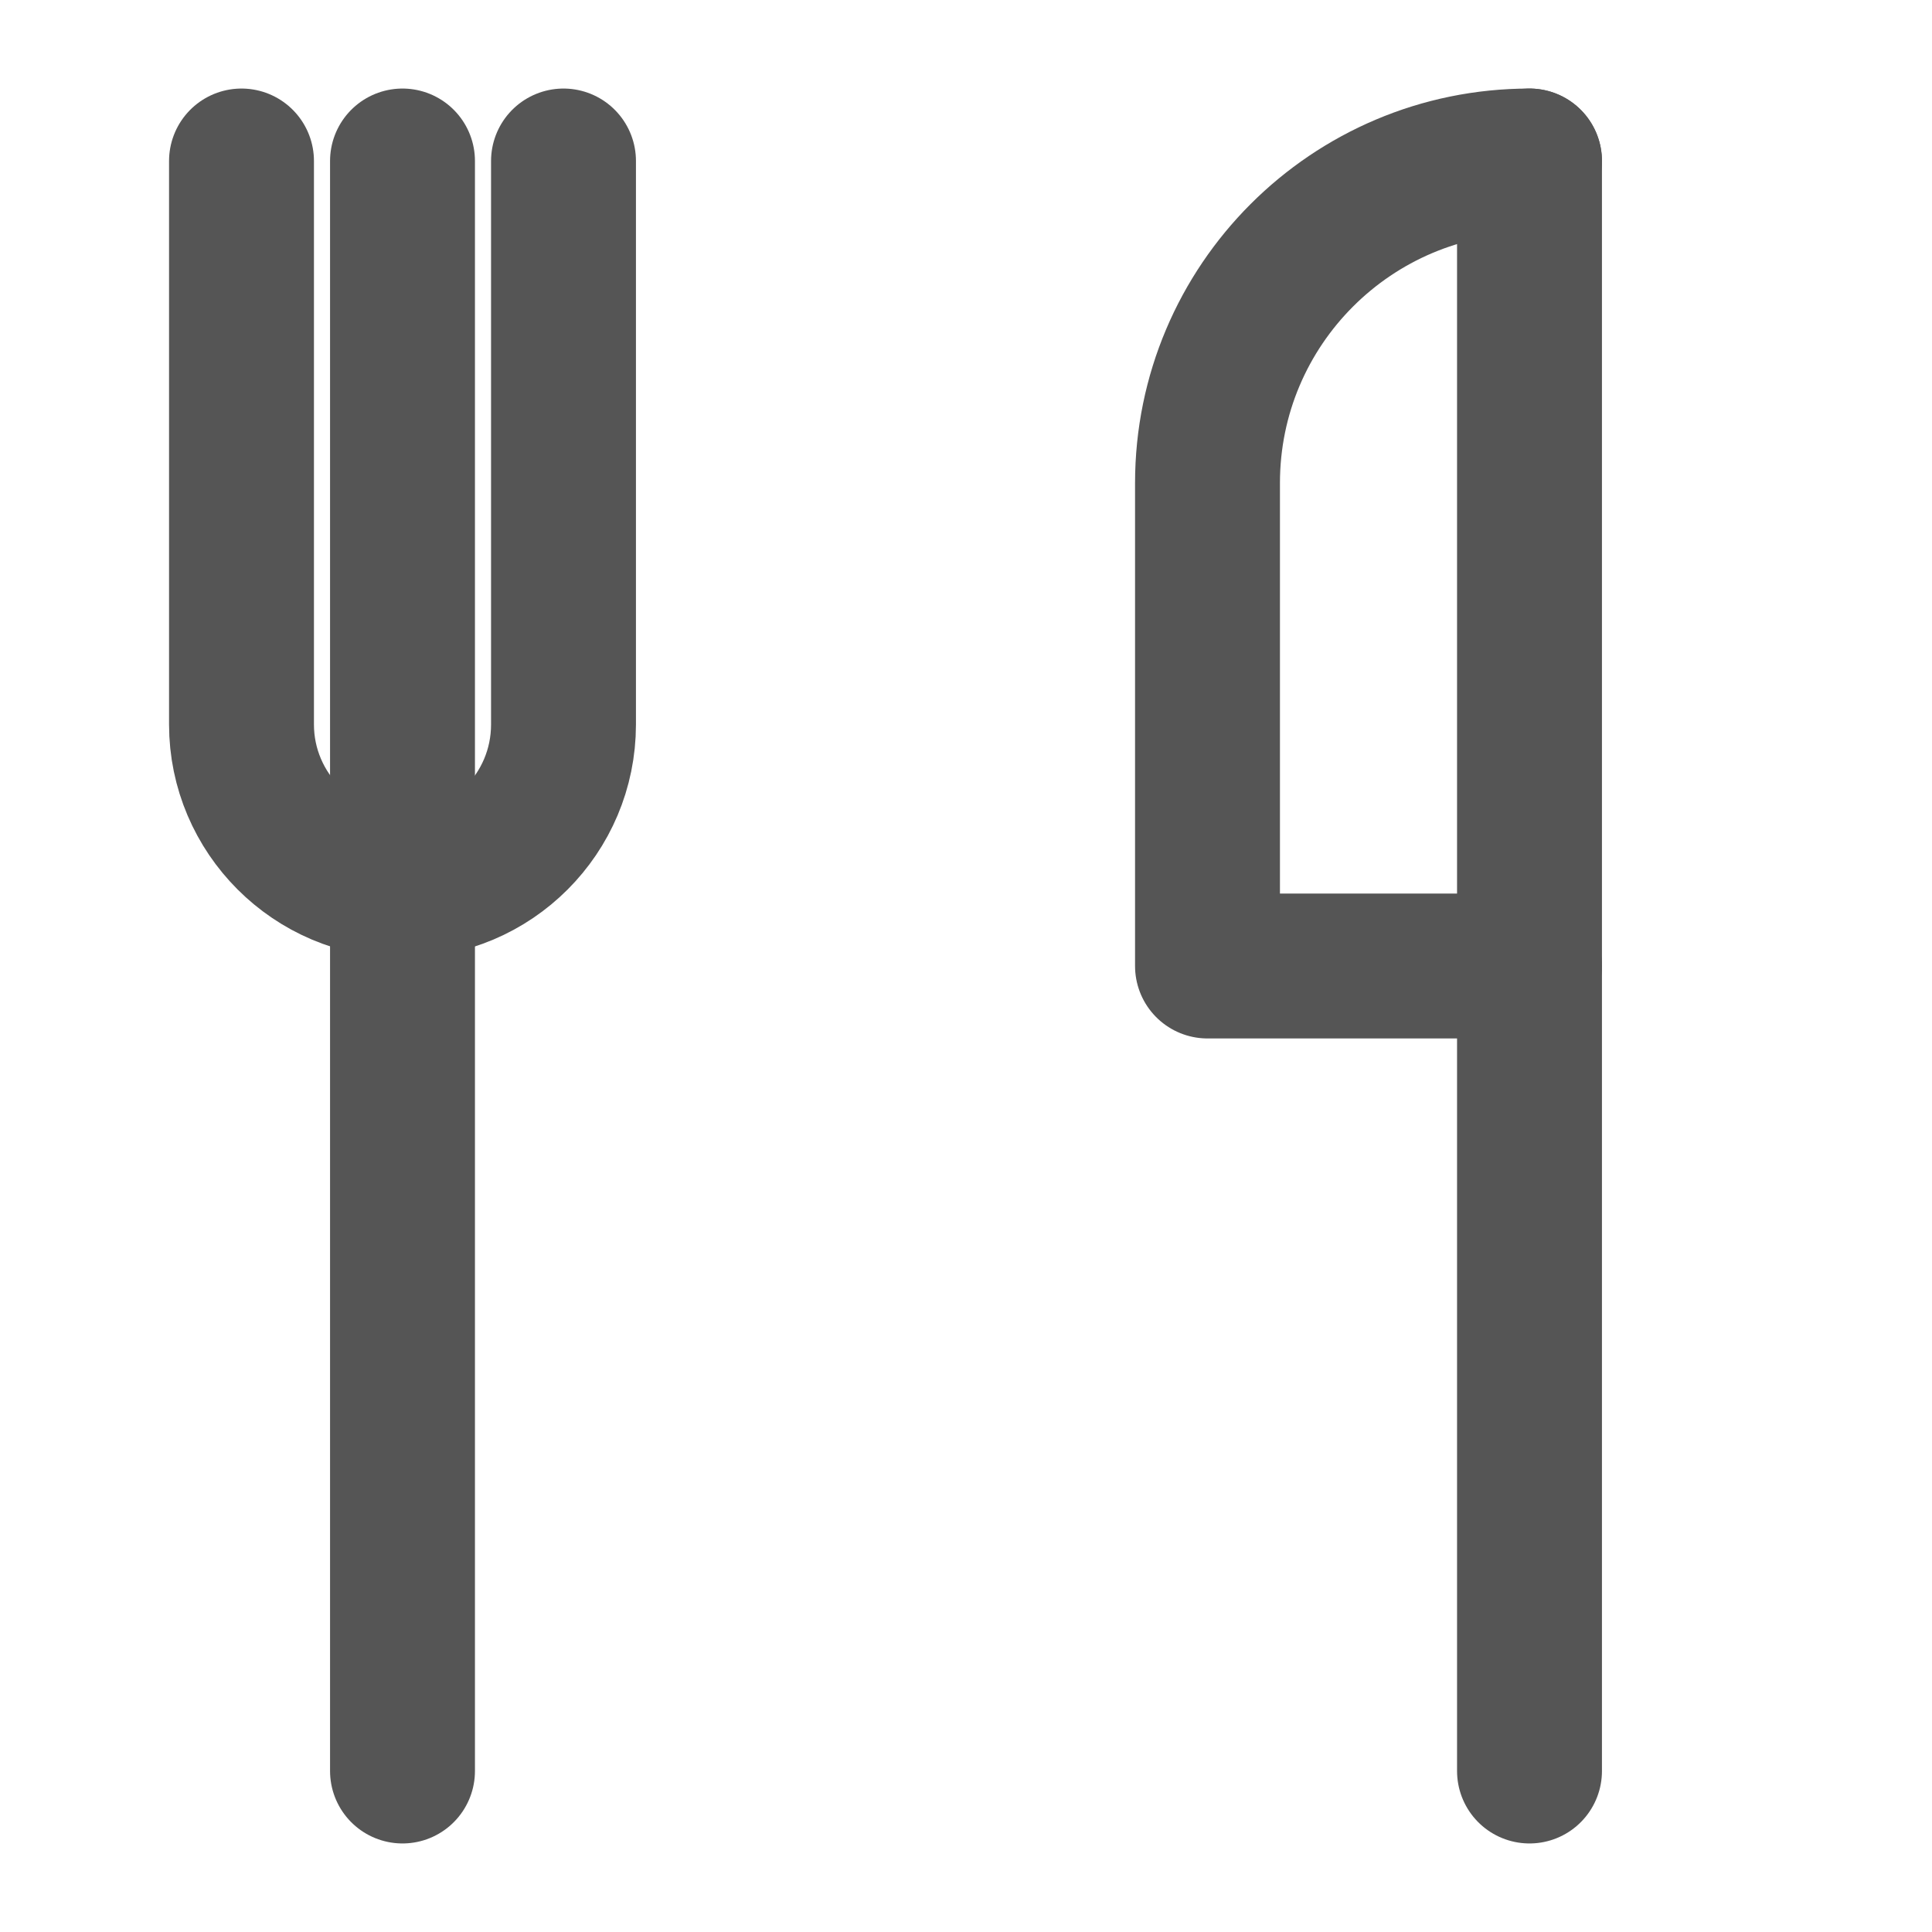
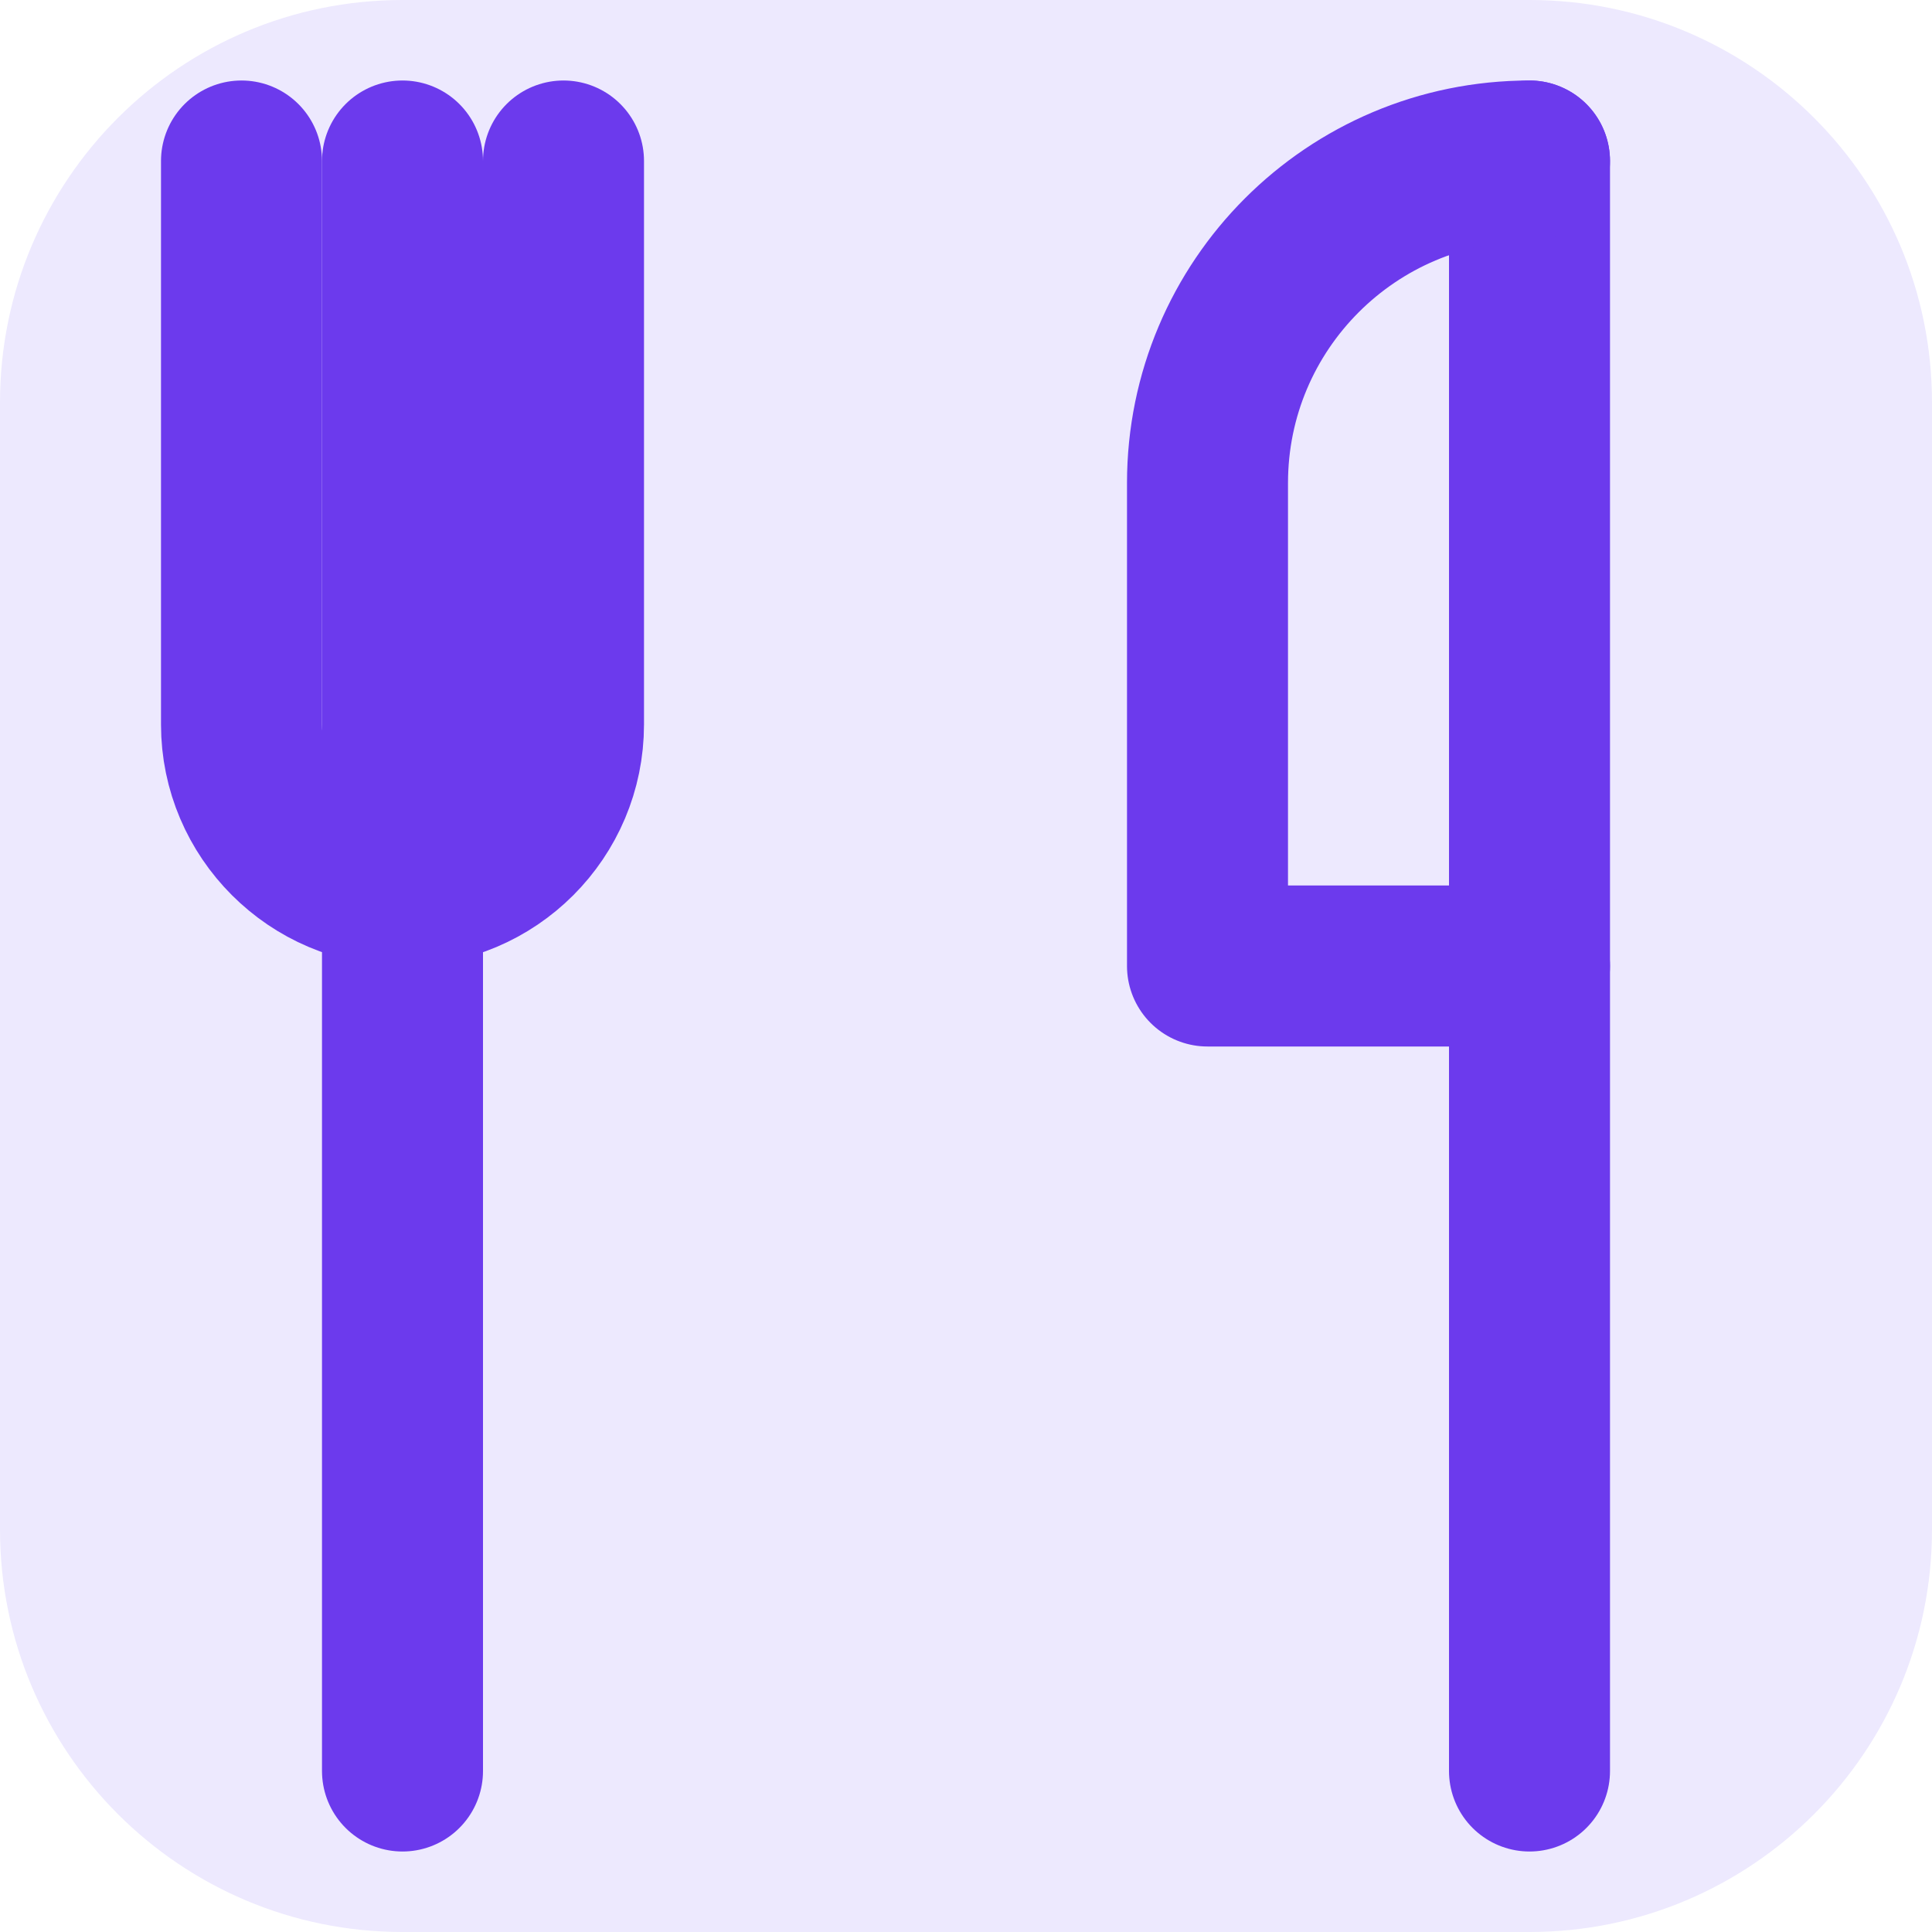
- <svg xmlns="http://www.w3.org/2000/svg" width="20" height="20" viewBox="0 0 24 24" fill="none">
-   <path d="M3 2v7c0 1.1.9 2 2 2h0a2 2 0 0 0 2-2V2" stroke="#555" stroke-width="1.8" stroke-linecap="round" stroke-linejoin="round" fill="none" />
-   <path d="M5 2v20" stroke="#555" stroke-width="1.8" stroke-linecap="round" stroke-linejoin="round" />
-   <path d="M19 2v20" stroke="#555" stroke-width="1.8" stroke-linecap="round" stroke-linejoin="round" />
-   <path d="M19 2a4 4 0 0 0-4 4v6h4" stroke="#555" stroke-width="1.8" stroke-linecap="round" stroke-linejoin="round" fill="none" />
+ <svg xmlns="http://www.w3.org/2000/svg" width="20" height="20" viewBox="0 0 24 24">
+   <rect width="24" height="24" rx="5" fill="#ede9fe" />
+   <path d="M3 2v7c0 1.1.9 2 2 2h0a2 2 0 0 0 2-2V2" stroke="#6c3aed" stroke-width="2" stroke-linecap="round" stroke-linejoin="round" fill="none" />
+   <path d="M5 2v20" stroke="#6c3aed" stroke-width="2" stroke-linecap="round" stroke-linejoin="round" />
+   <path d="M19 2v20" stroke="#6c3aed" stroke-width="2" stroke-linecap="round" stroke-linejoin="round" />
+   <path d="M19 2a4 4 0 0 0-4 4v6h4" stroke="#6c3aed" stroke-width="2" stroke-linecap="round" stroke-linejoin="round" fill="none" />
</svg>
